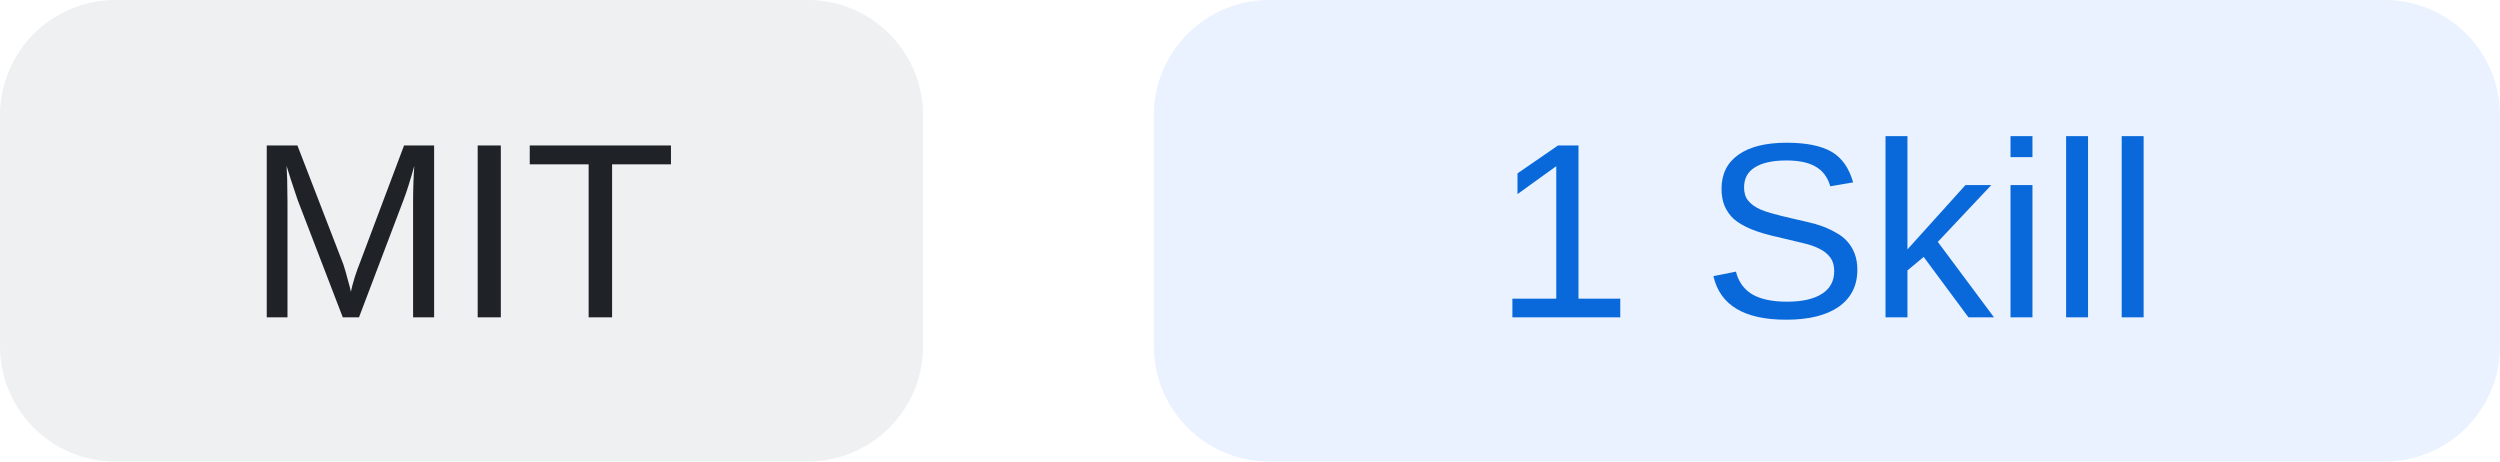
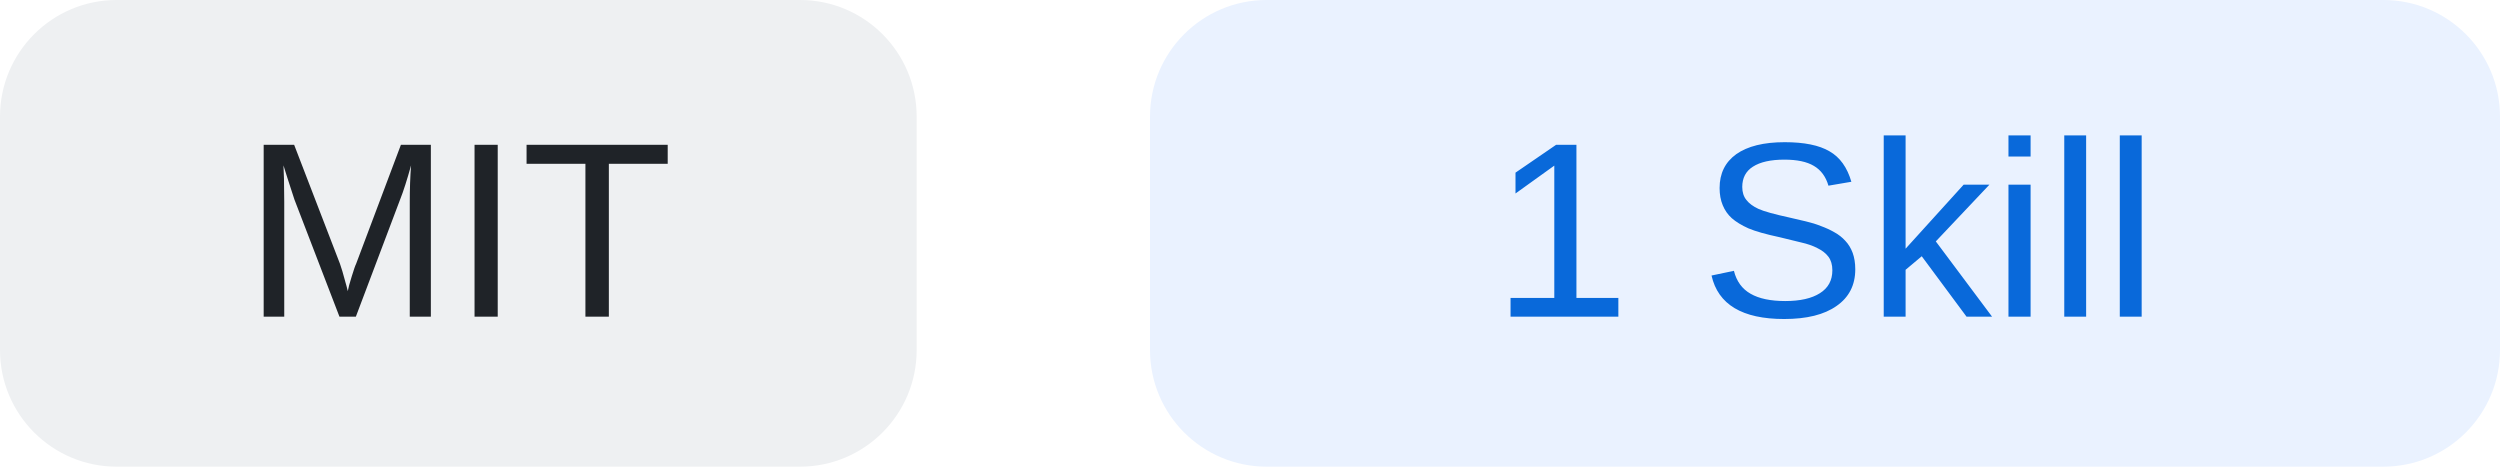
- <svg xmlns="http://www.w3.org/2000/svg" width="130" height="24" viewBox="0 0 130 24" role="img" aria-label="MIT License · 1 Skill">
-   <rect width="48" height="24" rx="6" fill="#eef0f2" />
-   <text x="24" y="16.5" text-anchor="middle" fill="#1f2328" font-family="Segoe UI, Arial, sans-serif" font-size="13">MIT</text>
-   <rect x="60" width="70" height="24" rx="6" fill="#eaf2ff" />
-   <text x="95" y="16.5" text-anchor="middle" fill="#0969da" font-family="Segoe UI, Arial, sans-serif" font-size="13">1 Skill</text>
+ <svg xmlns="http://www.w3.org/2000/svg" width="150" height="28" viewBox="0 0 150 28" role="img" aria-label="MIT License · 1 Skill">
+   <rect width="55" height="28" rx="7" fill="#eef0f2" />
+   <text x="27.5" y="19" text-anchor="middle" fill="#1f2328" font-family="Arial, sans-serif" font-size="15">MIT</text>
+   <rect x="69" width="81" height="28" rx="7" fill="#eaf2ff" />
+   <text x="109.5" y="19" text-anchor="middle" fill="#0969da" font-family="Arial, sans-serif" font-size="15">1 Skill</text>
</svg>
